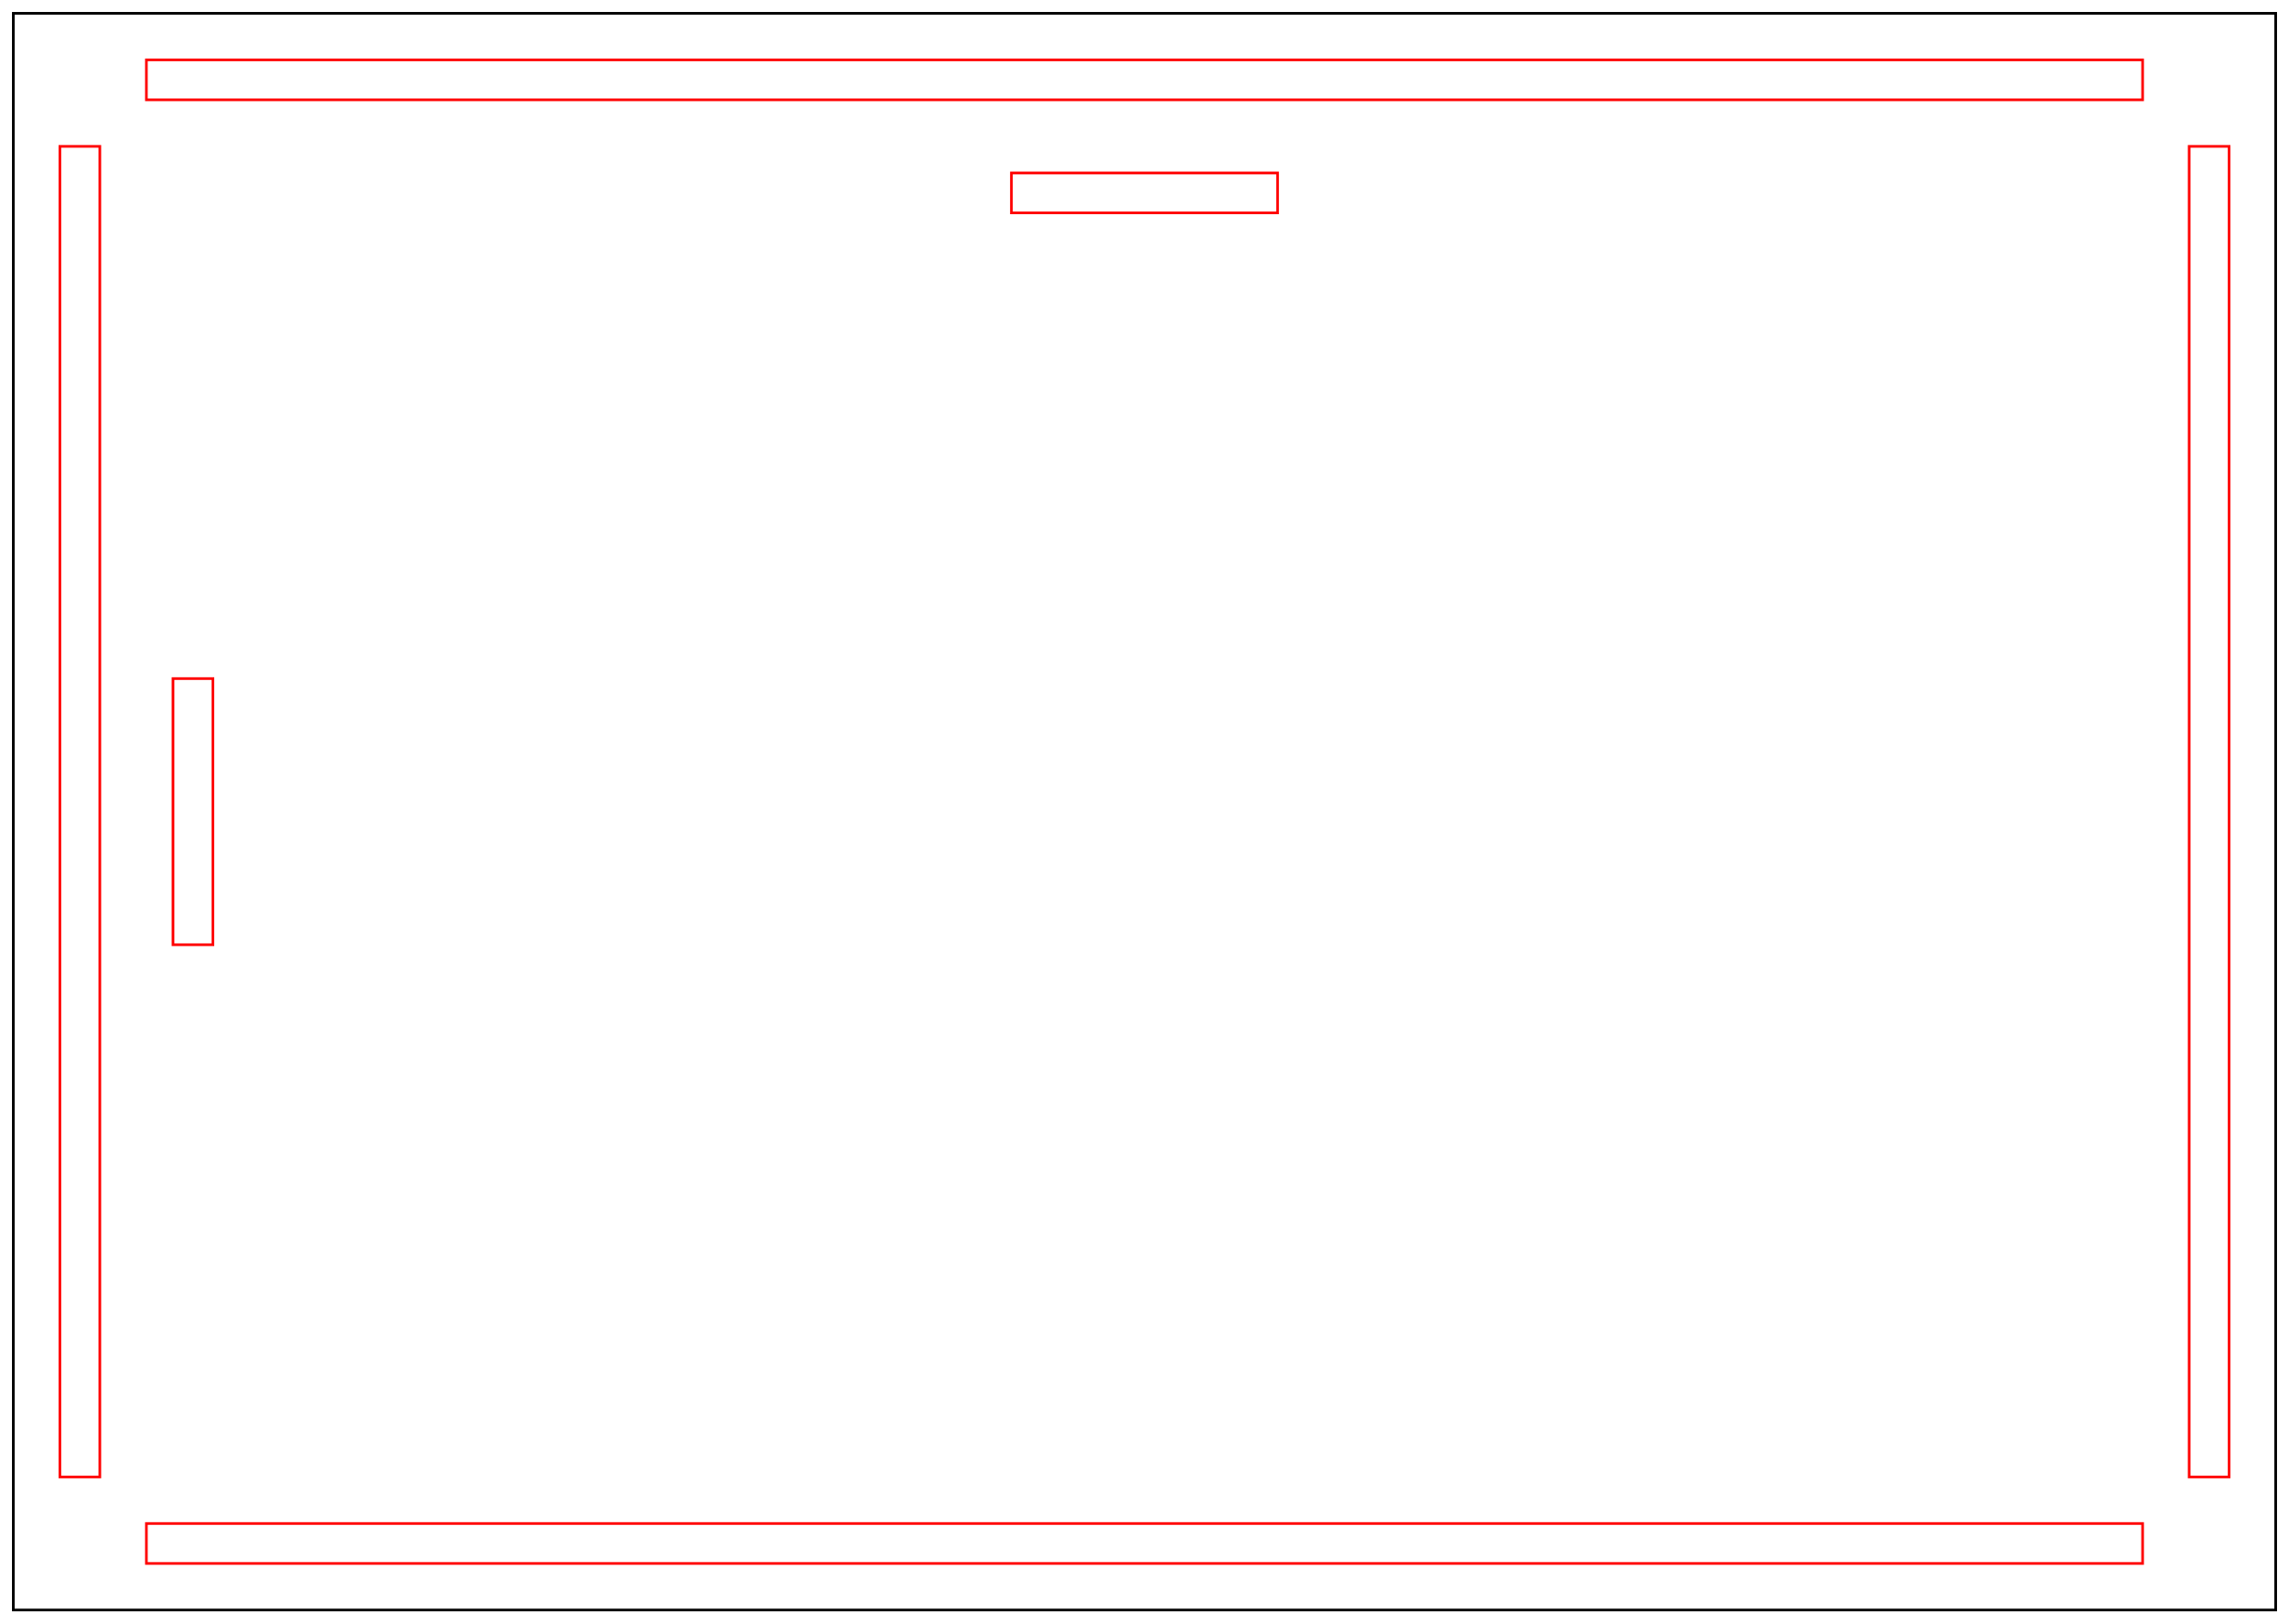
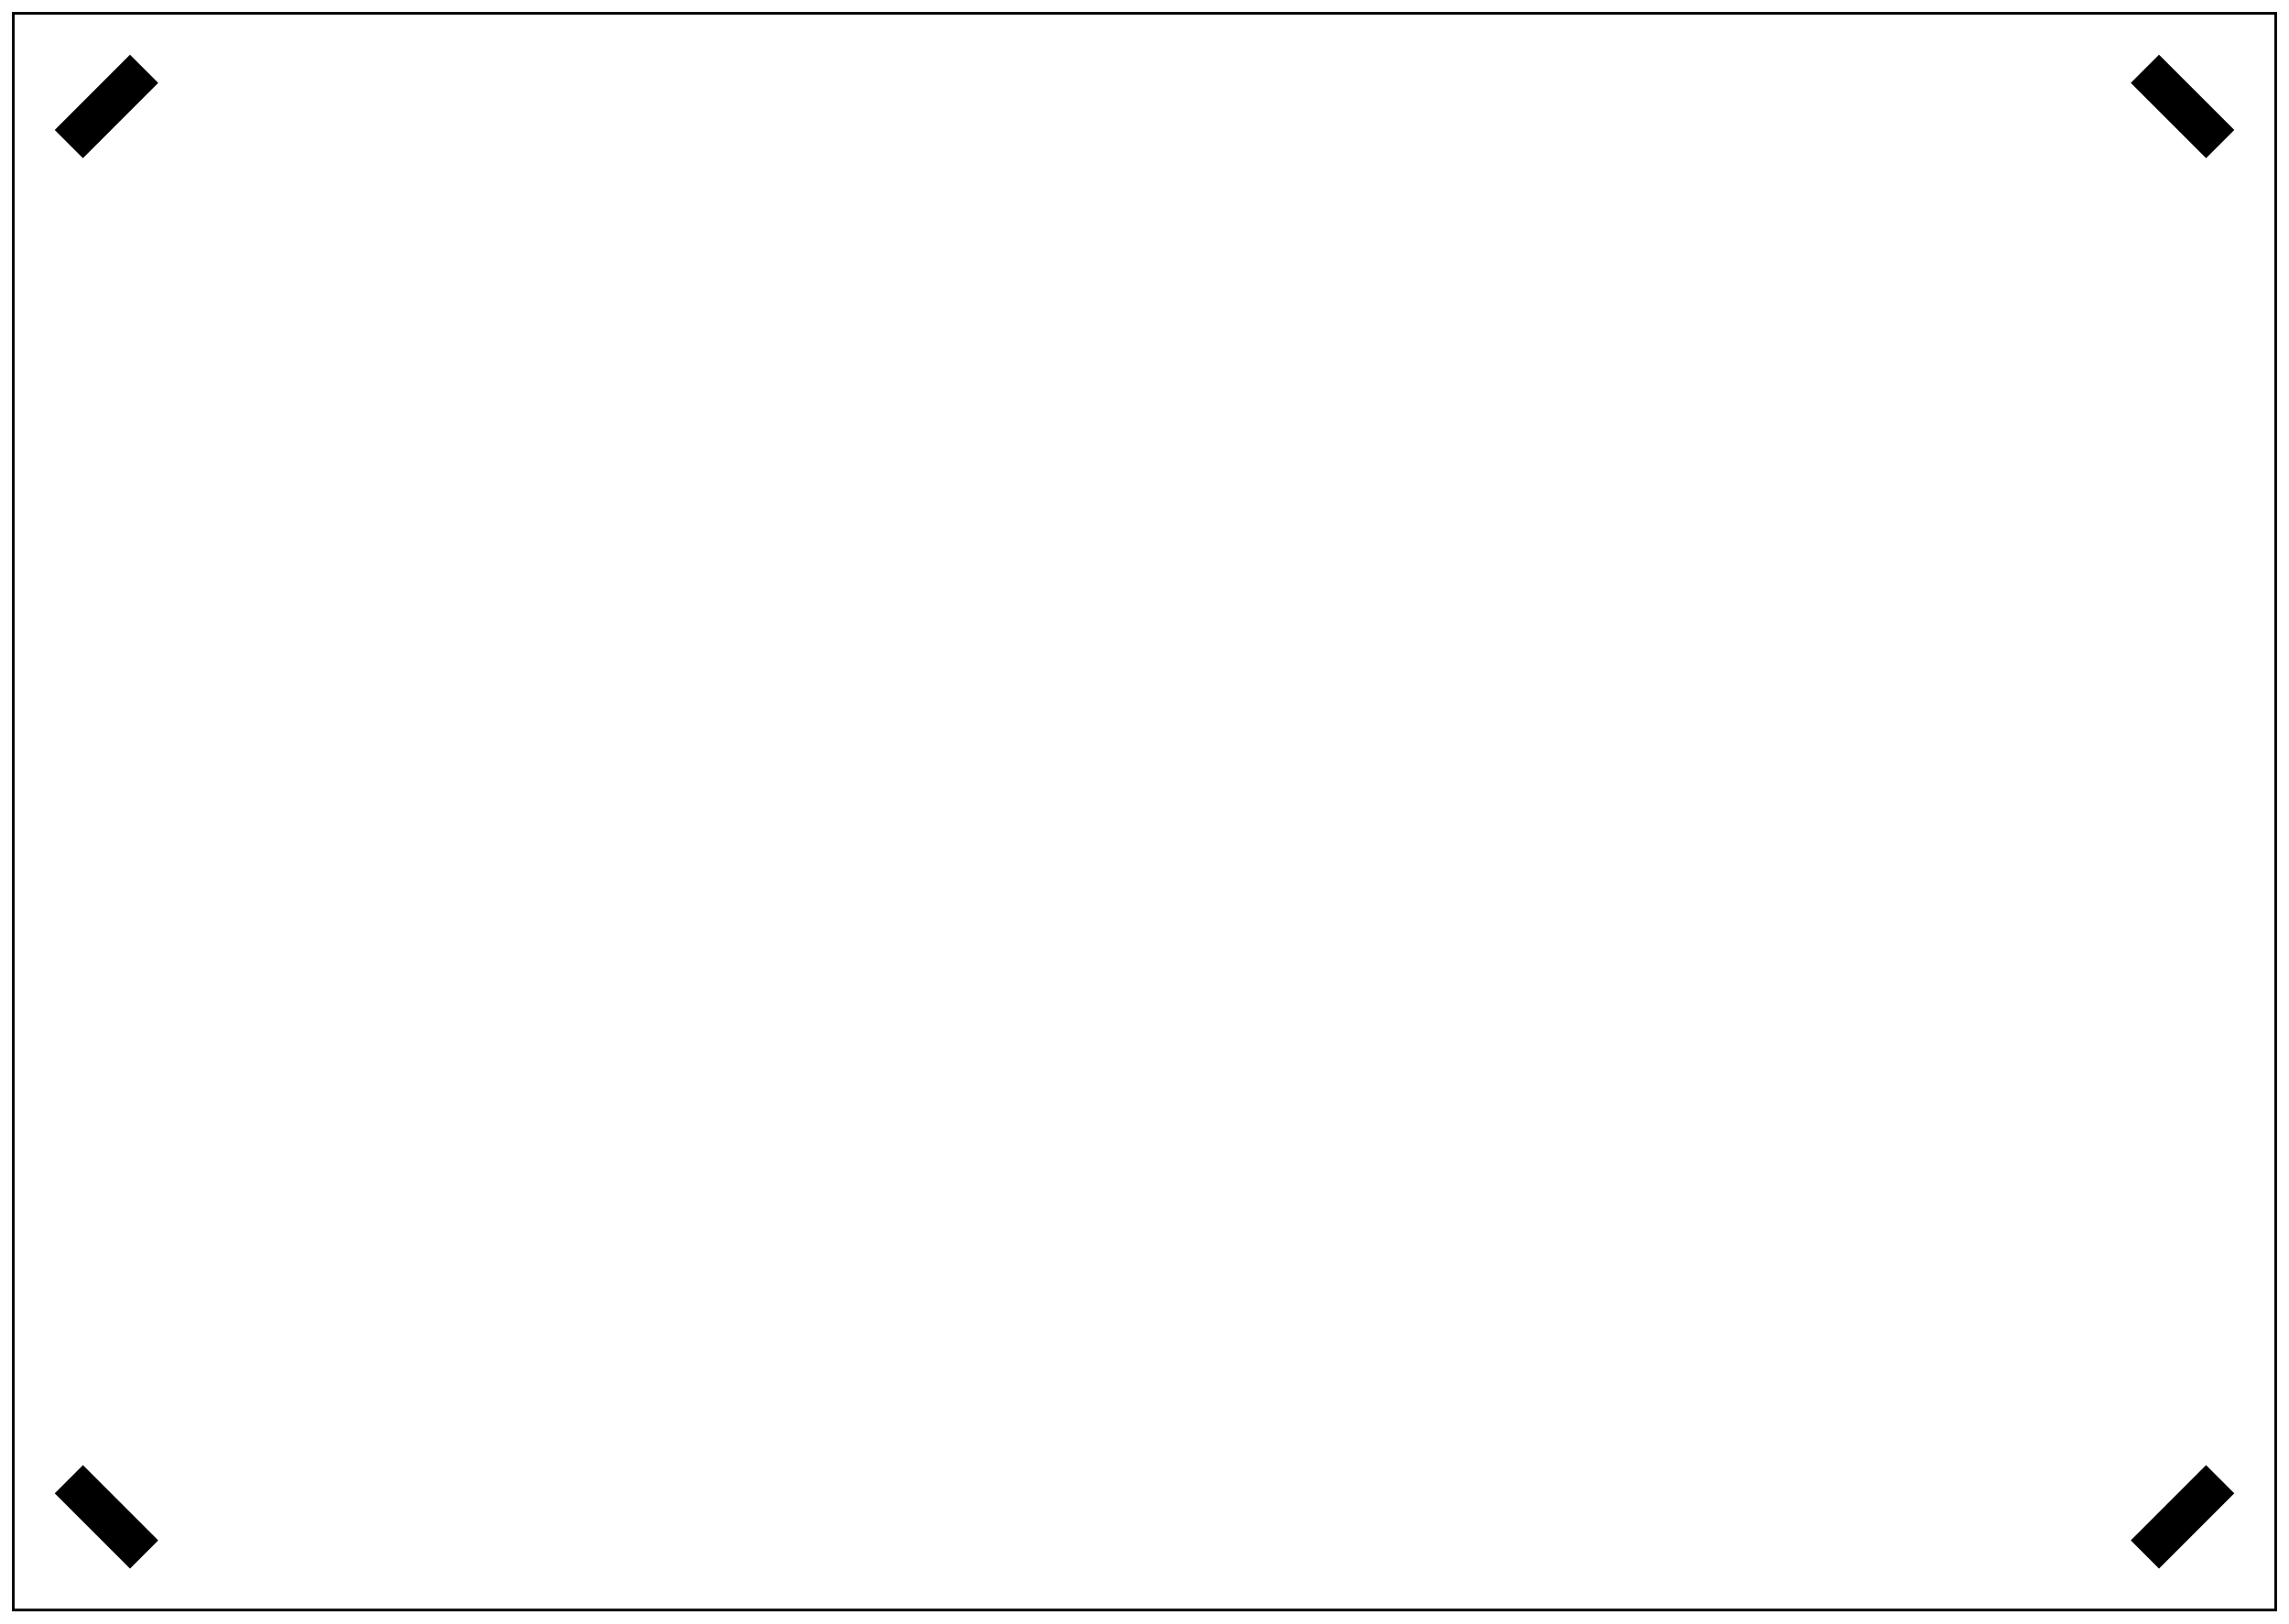
<svg xmlns="http://www.w3.org/2000/svg" viewBox="-1 -1 172 122" width="172mm" height="122mm" stroke-width="0.2" fill="none">
  <rect x="0" y="0" width="170" height="120" stroke="black" />
-   <rect x="10" y="3.5" width="150" height="3" stroke="red" />
-   <rect x="10" y="113.5" width="150" height="3" stroke="red" />
-   <rect x="3.5" y="10" width="3" height="100" stroke="red" />
-   <rect x="163.5" y="10" width="3" height="100" stroke="red" />
-   <rect x="75.0" y="12" width="20" height="3" stroke="red" />
-   <rect x="12" y="50.0" width="3" height="20" stroke="red" />
+   <rect width="8" height="3" fill="black" transform="translate(7 7) rotate(-45) translate(-4 -1.5)" />
+   <rect width="8" height="3" fill="black" transform="translate(163 113) rotate(-45) translate(-4 -1.5)" />
+   <rect width="8" height="3" fill="black" transform="translate(7 113) rotate(45) translate(-4 -1.5)" />
+   <rect width="8" height="3" fill="black" transform="translate(163 7) rotate(45) translate(-4 -1.5)" />
</svg>
